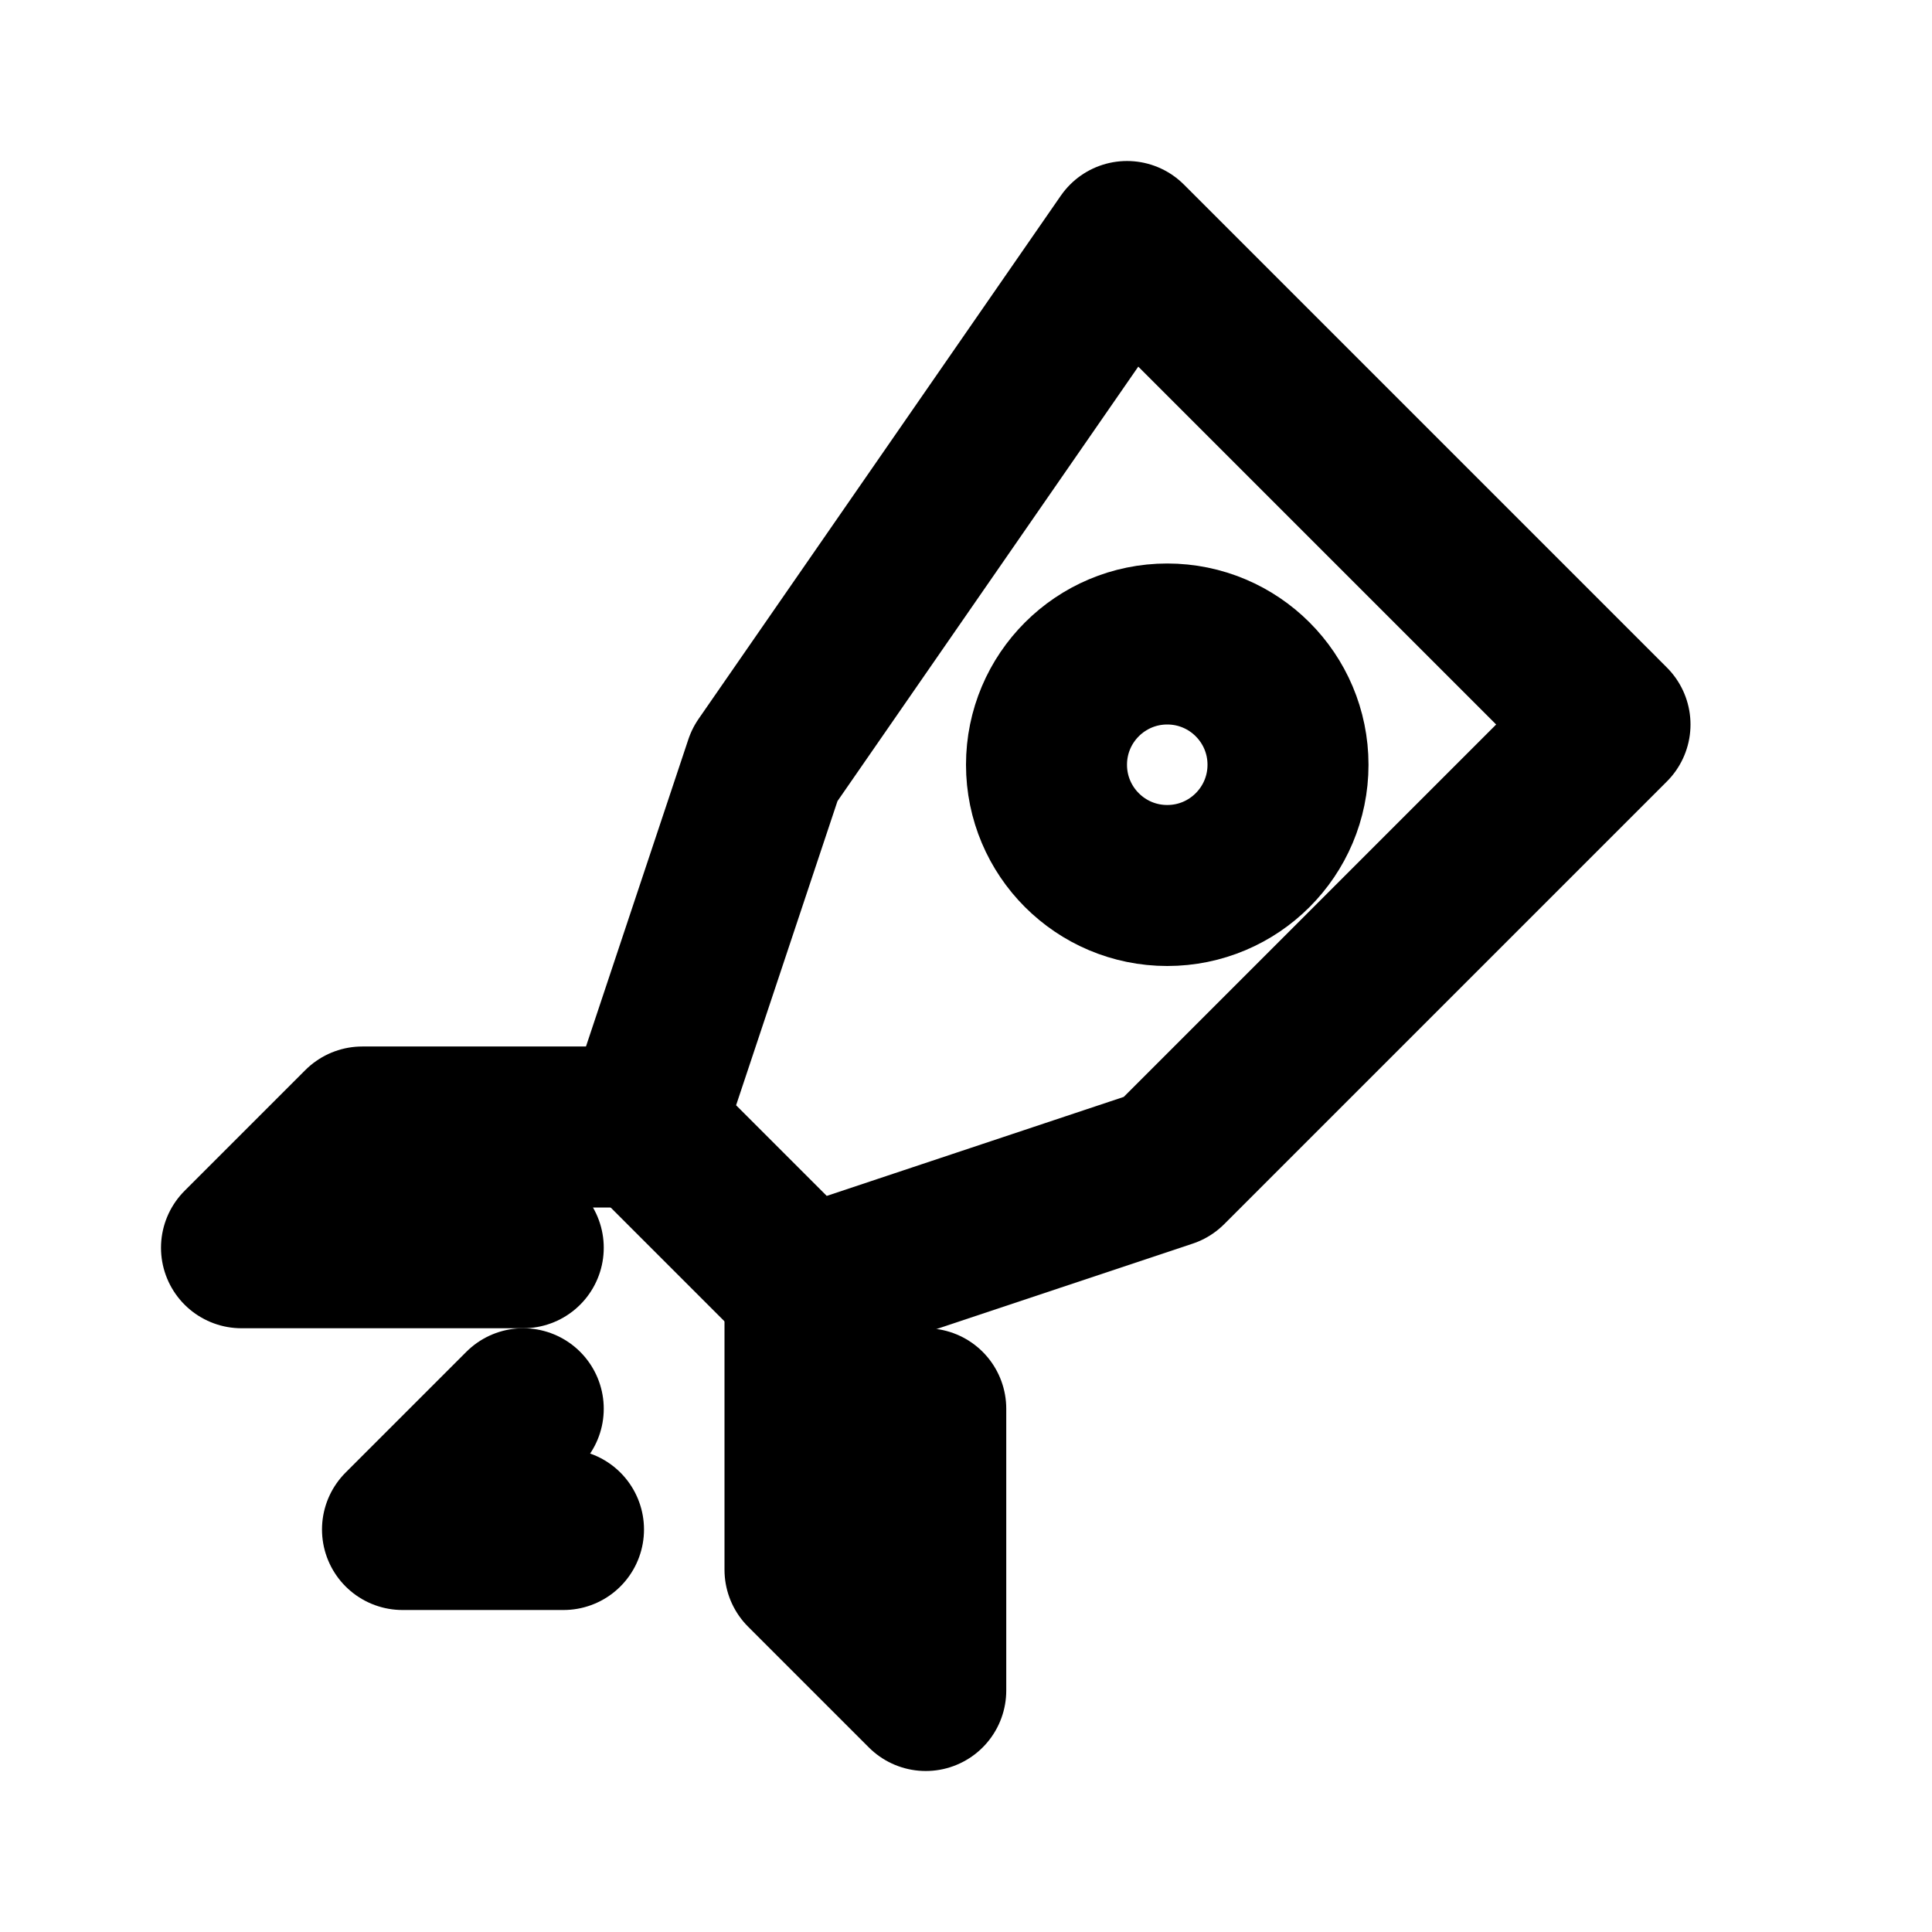
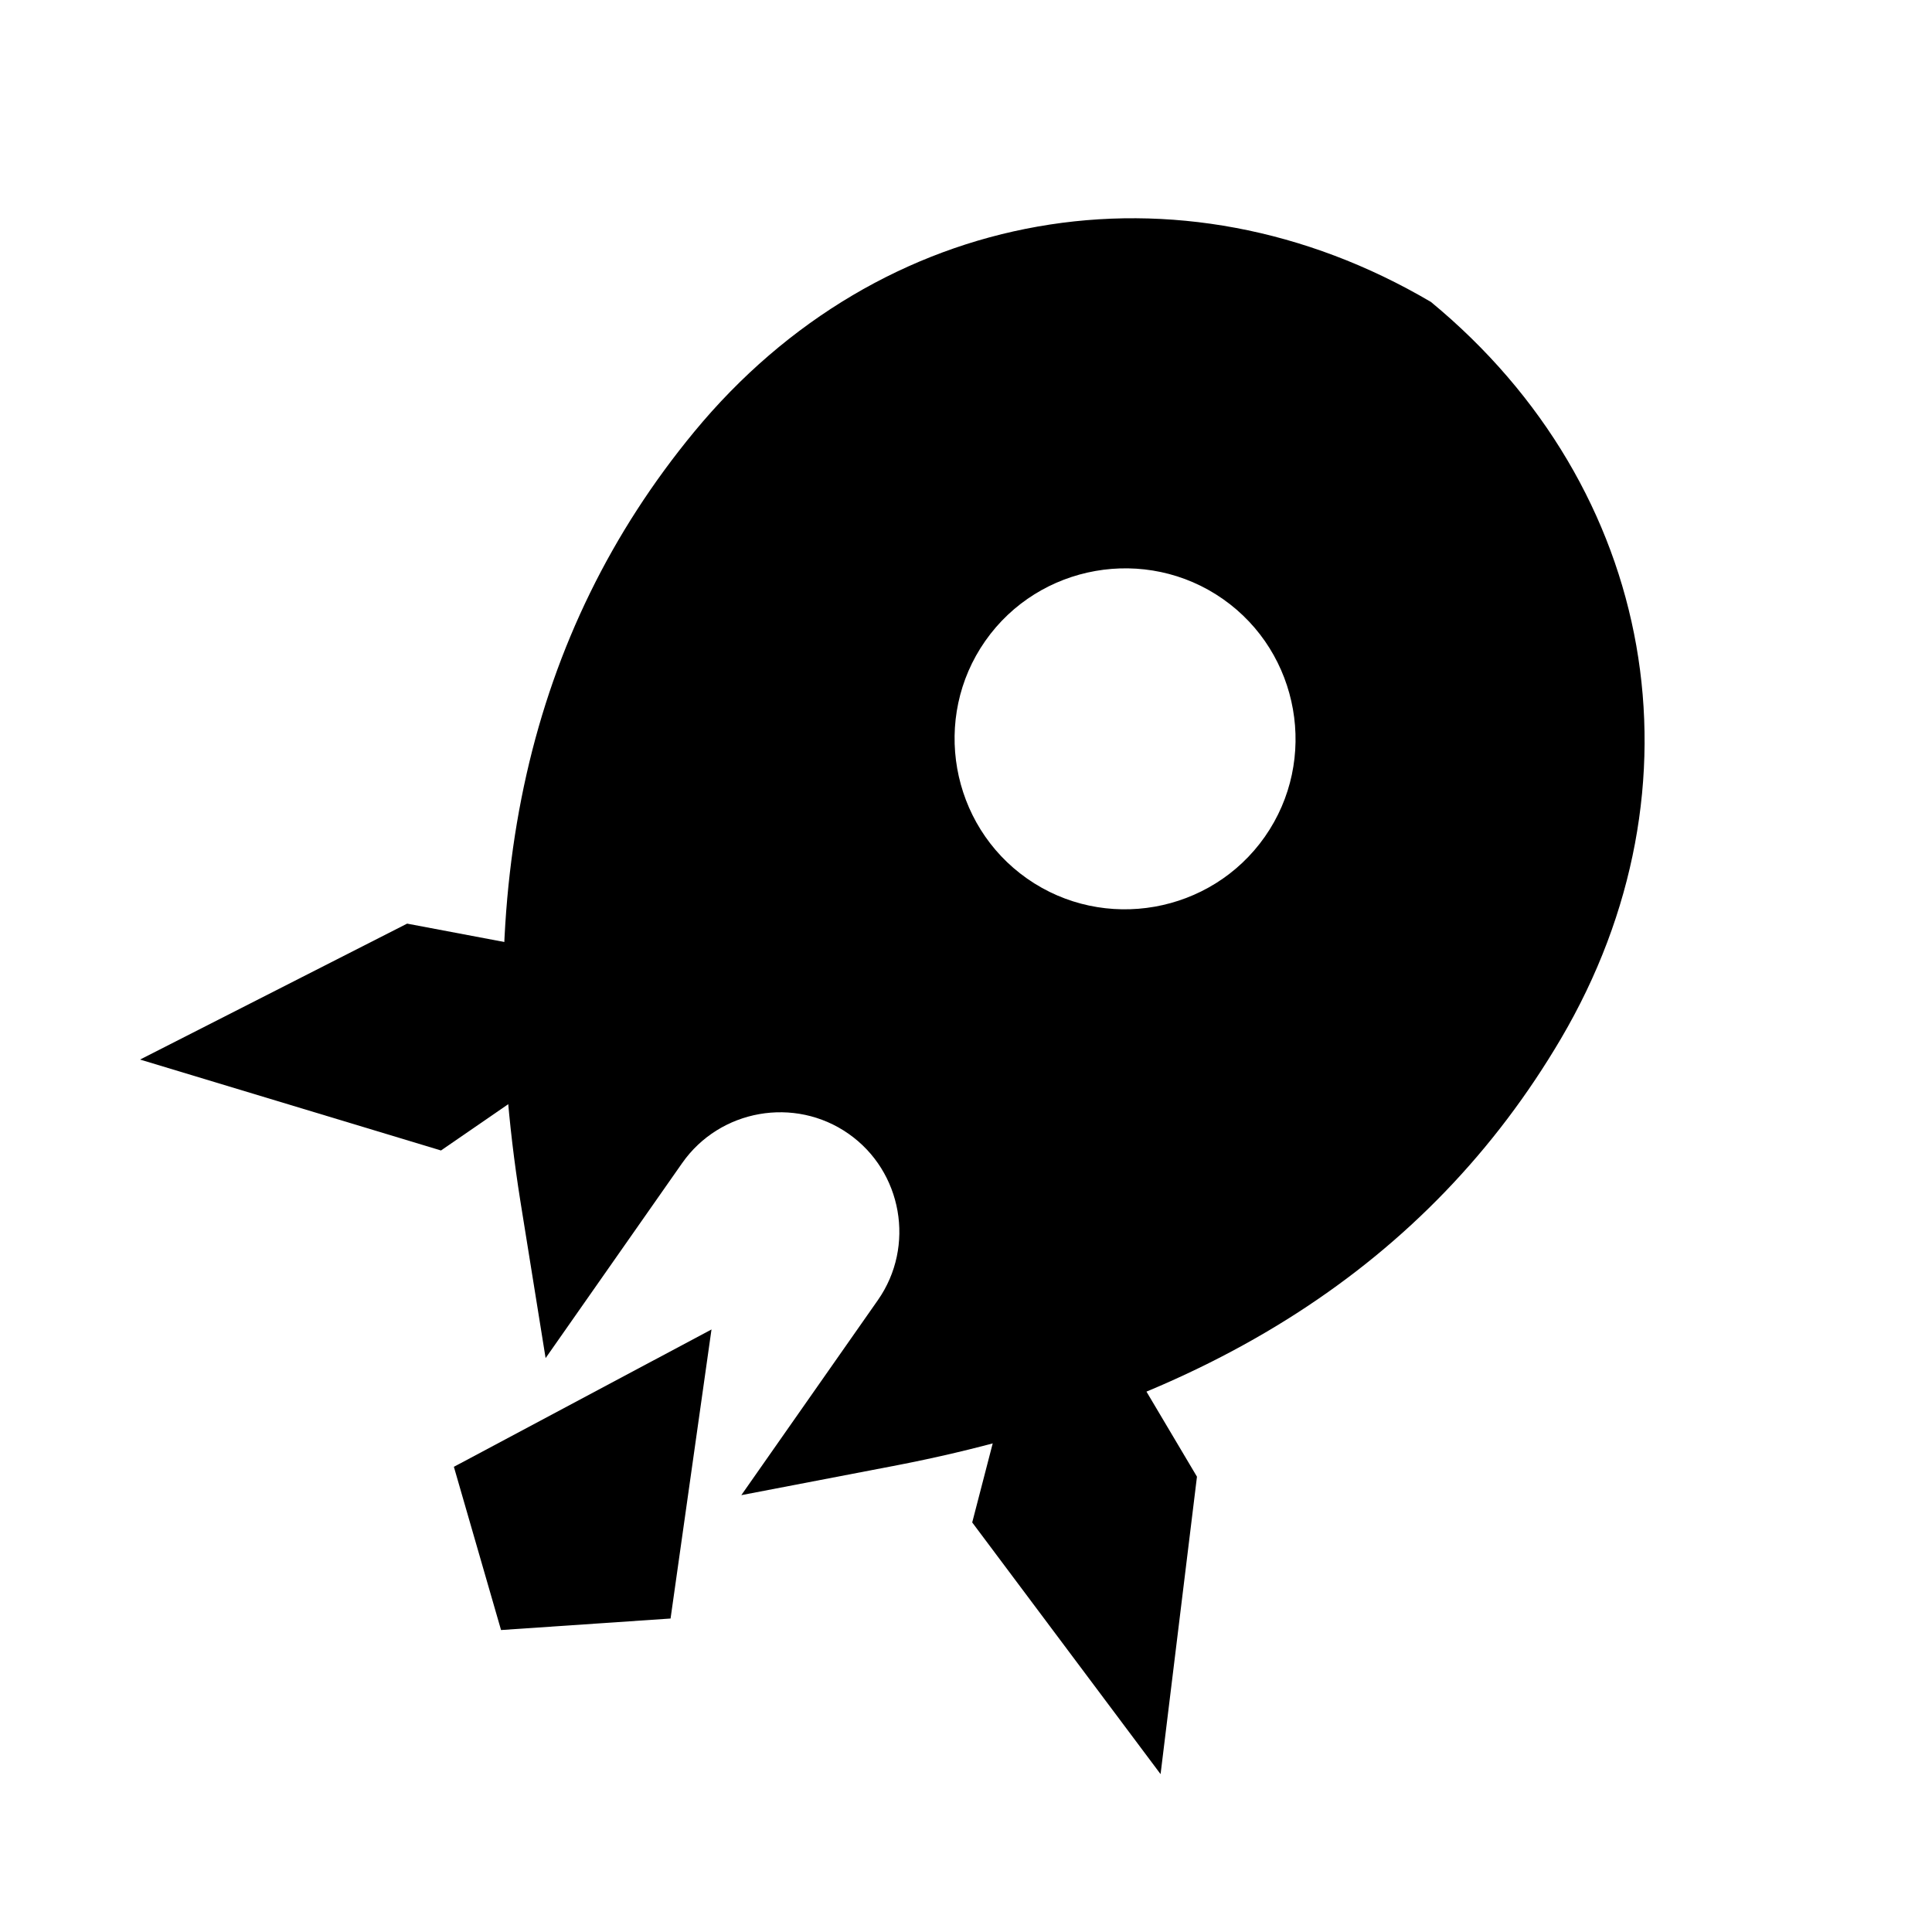
- <svg xmlns="http://www.w3.org/2000/svg" viewBox="0 0 24 24" fill="none">
-   <path d="M14 3L20 9L14.5 14.5L10 16L8 14L9.5 9.5L14 3Z" stroke="currentColor" stroke-width="2" stroke-linejoin="round" />
-   <circle cx="14.5" cy="9.5" r="1.5" stroke="currentColor" stroke-width="2" />
-   <path d="M8 14L4.5 14L3 15.5L6.5 15.5" stroke="currentColor" stroke-width="2" stroke-linecap="round" stroke-linejoin="round" />
-   <path d="M10 16V19.5L11.5 21L11.5 17.5" stroke="currentColor" stroke-width="2" stroke-linecap="round" stroke-linejoin="round" />
-   <path d="M6.5 17.5L5 19L7 19" stroke="currentColor" stroke-width="2" stroke-linecap="round" stroke-linejoin="round" />
+ <svg xmlns="http://www.w3.org/2000/svg" viewBox="0 0 24 24">
+   <g transform="translate(12 12) rotate(35) scale(1.06) translate(-12 -12)">
+     <path fill="currentColor" fill-rule="evenodd" clip-rule="evenodd" d="M12 2.5C15.42 2.77 17.93 5.28 18.2 8.7C18.44 11.74 17.28 14.58 14.7 17.25L13.4 18.59V15.8C13.4 15.03 12.77 14.4 12 14.4C11.23 14.4 10.6 15.03 10.6 15.8V18.59L9.3 17.25C6.72 14.58 5.56 11.74 5.8 8.7C6.07 5.28 8.58 2.77 12 2.5ZM12 6.75C10.9 6.75 10 7.65 10 8.75C10 9.85 10.9 10.75 12 10.75C13.1 10.75 14 9.85 14 8.75C14 7.65 13.1 6.75 12 6.75Z" />
+     <path fill="currentColor" d="M9.45 13.95L6.35 15.35L4.7 18.45L8.2 17.3L9.45 13.95Z" />
+     <path fill="currentColor" d="M14.55 13.95L17.65 15.35L19.3 18.45L15.8 17.3L14.55 13.95Z" />
+     <path fill="currentColor" d="M12 17.2L10.45 20.25L12 21.5L13.55 20.25L12 17.2Z" />
+   </g>
</svg>
